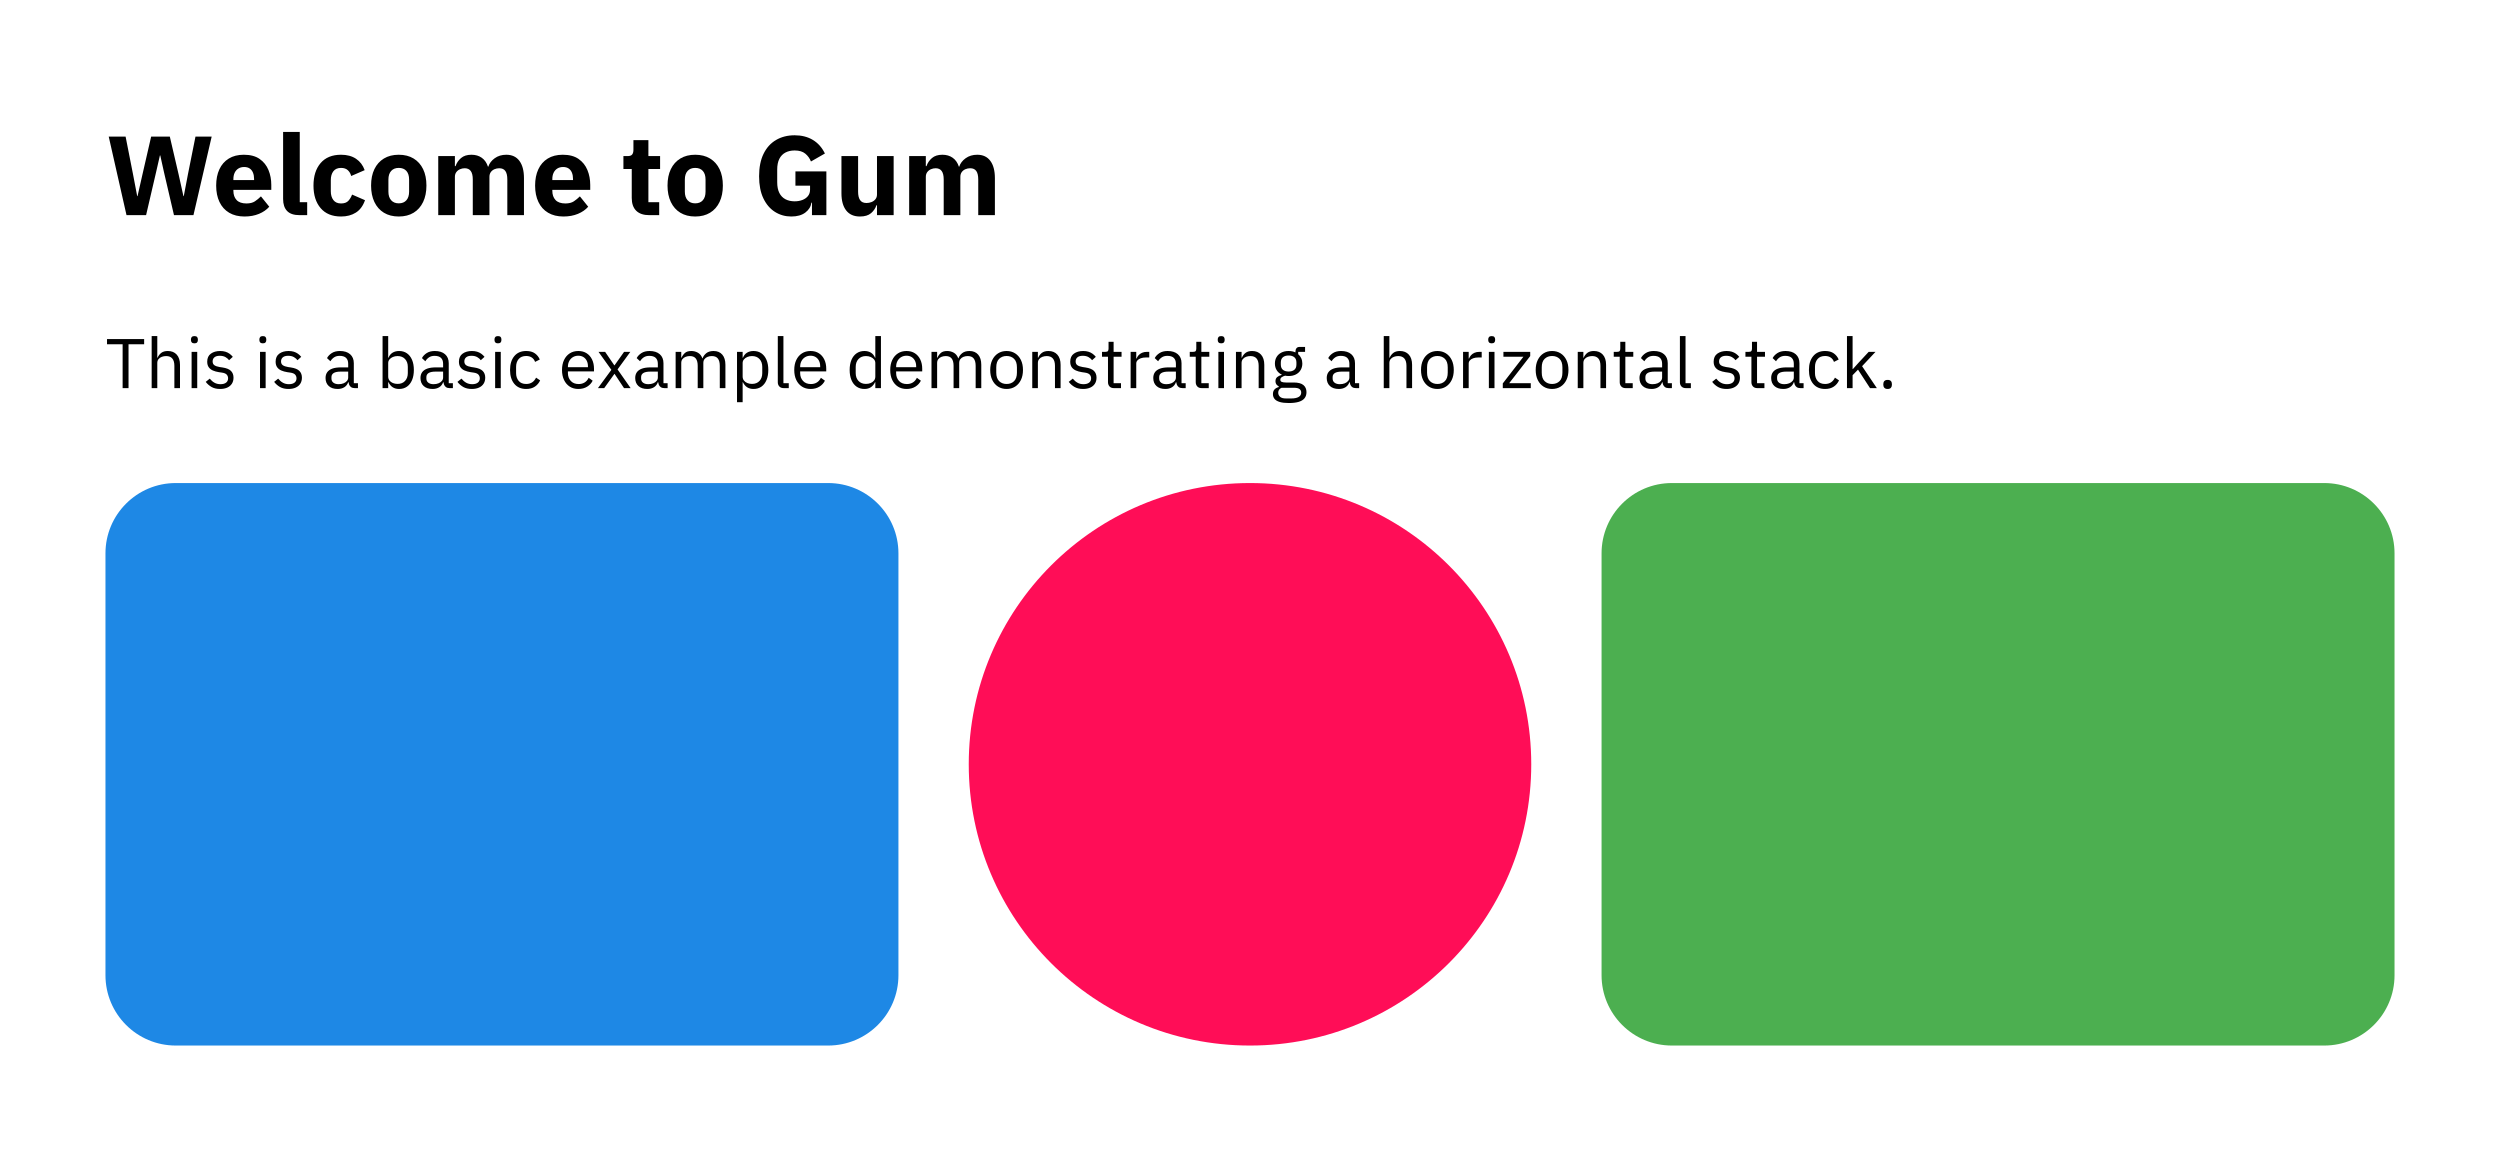
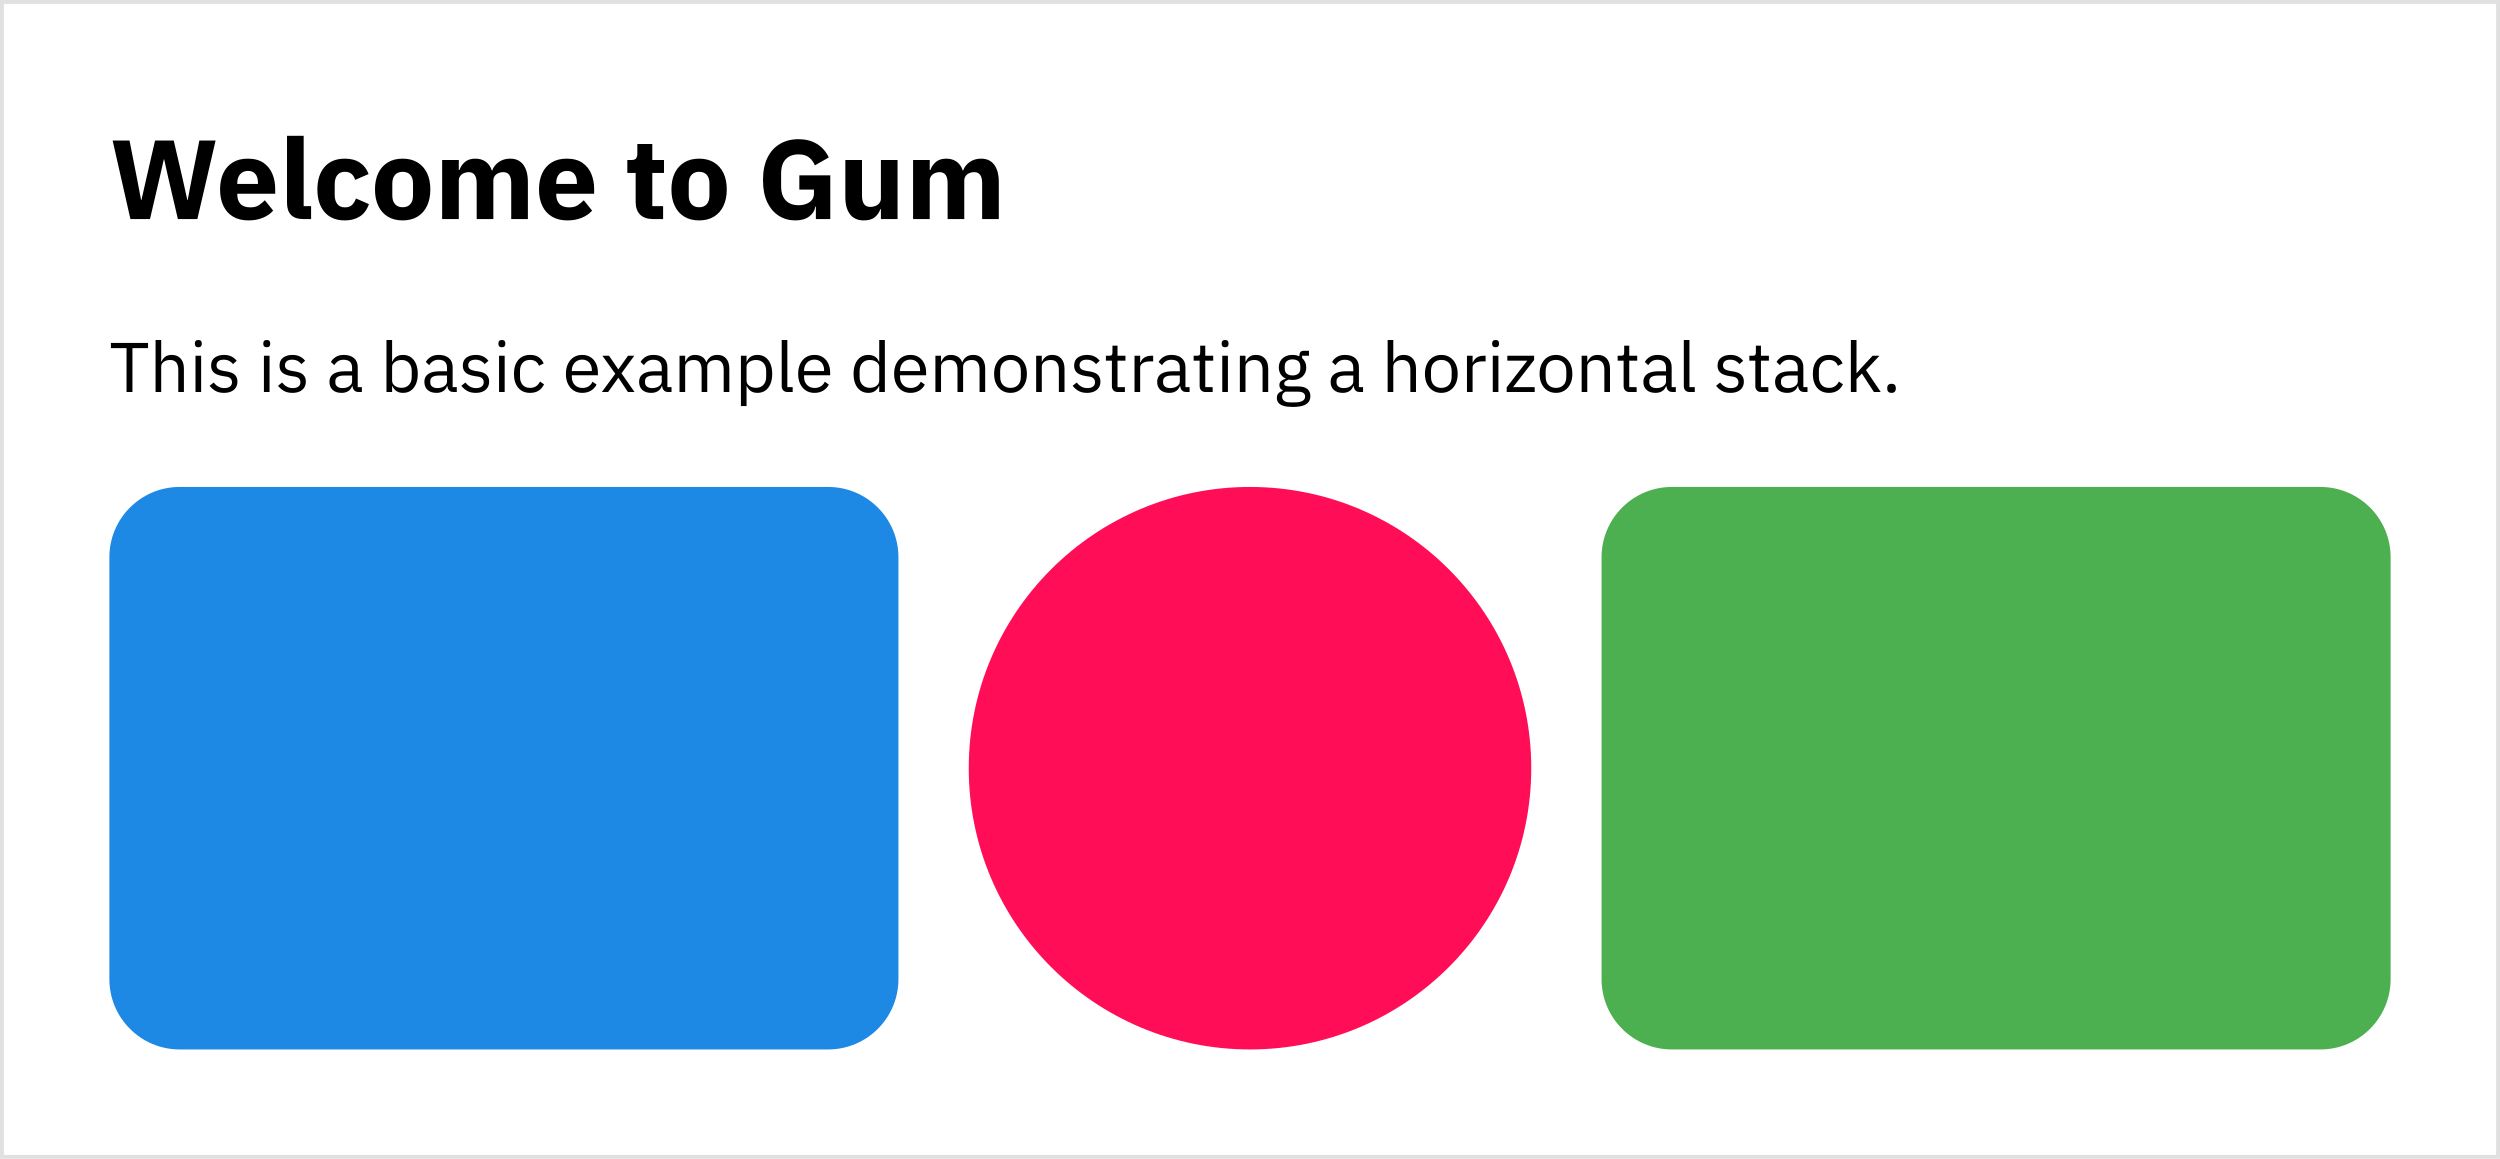
- <svg xmlns="http://www.w3.org/2000/svg" width="640" height="294.66" viewBox="0 0 640 294.66" overflow="hidden">
+ <svg xmlns="http://www.w3.org/2000/svg" width="640" height="296.66" viewBox="0 0 640 296.66" overflow="hidden">
  <defs>
    <clipPath id="gum-clip-0" clipPathUnits="userSpaceOnUse">
-       <rect x="0" y="0" width="640" height="294.66" />
+       <rect x="0" y="0" width="640" height="296.66" />
+     </clipPath>
+     <clipPath id="gum-clip-1" clipPathUnits="userSpaceOnUse">
+       <rect x="0" y="0" width="640" height="296.66" rx="0" ry="0" />
    </clipPath>
  </defs>
  <g clip-path="url(#gum-clip-0)">
-     <g transform="translate(27 27)">
+     <g transform="translate(28 28)">
      <path d="M10.397 28.08L5.386 28.08L0.835 7.978L5.155 7.978L7.056 17.626L8.122 23.213L8.208 23.213L9.475 17.626L11.693 7.978L16.474 7.978L18.72 17.626L19.958 23.213L20.045 23.213L21.11 17.626L23.04 7.978L27.187 7.978L22.522 28.08L17.539 28.08L15.005 17.194L14.026 12.787L13.939 12.787L12.931 17.194ZM35.597 28.426Q33.293 28.426 31.666 27.461Q30.038 26.496 29.189 24.71Q28.339 22.925 28.339 20.506Q28.339 18.115 29.16 16.344Q29.981 14.573 31.565 13.594Q33.149 12.614 35.424 12.614Q37.93 12.614 39.47 13.694Q41.011 14.774 41.731 16.531Q42.451 18.288 42.451 20.333L42.451 21.6L32.746 21.6L32.746 21.83Q32.746 23.328 33.566 24.206Q34.387 25.085 36.086 25.085Q37.44 25.085 38.261 24.538Q39.082 23.99 39.802 23.27L41.933 25.92Q40.925 27.072 39.298 27.749Q37.67 28.426 35.597 28.426ZM35.51 15.754Q34.646 15.754 34.027 16.142Q33.408 16.531 33.077 17.222Q32.746 17.914 32.746 18.864L32.746 19.094L38.045 19.094L38.045 18.835Q38.045 17.914 37.771 17.222Q37.498 16.531 36.936 16.142Q36.374 15.754 35.51 15.754ZM51.638 28.08L49.709 28.08Q47.52 28.08 46.498 27.014Q45.475 25.949 45.475 23.933L45.475 6.768L49.738 6.768L49.738 24.768L51.638 24.768ZM60.307 28.426Q56.909 28.426 55.08 26.28Q53.251 24.134 53.251 20.506Q53.251 16.877 55.08 14.746Q56.909 12.614 60.307 12.614Q62.611 12.614 64.152 13.651Q65.693 14.688 66.355 16.56L62.899 18.058Q62.698 17.194 62.064 16.589Q61.43 15.984 60.307 15.984Q59.011 15.984 58.349 16.834Q57.686 17.683 57.686 19.123L57.686 21.946Q57.686 23.357 58.349 24.221Q59.011 25.085 60.307 25.085Q61.574 25.085 62.194 24.394Q62.813 23.702 63.13 22.81L66.442 24.25Q65.693 26.41 64.109 27.418Q62.525 28.426 60.307 28.426ZM75.082 28.426Q72.864 28.426 71.28 27.461Q69.696 26.496 68.846 24.71Q67.997 22.925 67.997 20.506Q67.997 18.058 68.846 16.301Q69.696 14.544 71.28 13.579Q72.864 12.614 75.082 12.614Q77.299 12.614 78.883 13.579Q80.467 14.544 81.317 16.301Q82.166 18.058 82.166 20.506Q82.166 22.925 81.317 24.71Q80.467 26.496 78.883 27.461Q77.299 28.426 75.082 28.426ZM75.082 25.056Q76.349 25.056 77.04 24.264Q77.731 23.472 77.731 22.061L77.731 18.979Q77.731 17.539 77.04 16.762Q76.349 15.984 75.082 15.984Q73.843 15.984 73.138 16.762Q72.432 17.539 72.432 18.979L72.432 22.061Q72.432 23.472 73.138 24.264Q73.843 25.056 75.082 25.056ZM89.453 28.08L85.19 28.08L85.19 12.96L89.453 12.96L89.453 15.523L89.626 15.523Q90.029 14.314 91.022 13.464Q92.016 12.614 93.686 12.614Q95.242 12.614 96.336 13.392Q97.43 14.17 97.92 15.667L98.006 15.667Q98.41 14.4 99.648 13.507Q100.886 12.614 102.614 12.614Q104.803 12.614 105.97 14.184Q107.136 15.754 107.136 18.605L107.136 28.08L102.874 28.08L102.874 18.95Q102.874 17.482 102.37 16.776Q101.866 16.07 100.8 16.07Q100.166 16.07 99.59 16.315Q99.014 16.56 98.654 17.05Q98.294 17.539 98.294 18.288L98.294 28.08L94.032 28.08L94.032 18.95Q94.032 17.482 93.514 16.776Q92.995 16.07 91.958 16.07Q91.354 16.07 90.778 16.315Q90.202 16.56 89.827 17.05Q89.453 17.539 89.453 18.288ZM117.245 28.426Q114.941 28.426 113.314 27.461Q111.686 26.496 110.837 24.71Q109.987 22.925 109.987 20.506Q109.987 18.115 110.808 16.344Q111.629 14.573 113.213 13.594Q114.797 12.614 117.072 12.614Q119.578 12.614 121.118 13.694Q122.659 14.774 123.379 16.531Q124.099 18.288 124.099 20.333L124.099 21.6L114.394 21.6L114.394 21.83Q114.394 23.328 115.214 24.206Q116.035 25.085 117.734 25.085Q119.088 25.085 119.909 24.538Q120.73 23.99 121.45 23.27L123.581 25.92Q122.573 27.072 120.946 27.749Q119.318 28.426 117.245 28.426ZM117.158 15.754Q116.294 15.754 115.675 16.142Q115.056 16.531 114.725 17.222Q114.394 17.914 114.394 18.864L114.394 19.094L119.693 19.094L119.693 18.835Q119.693 17.914 119.419 17.222Q119.146 16.531 118.584 16.142Q118.022 15.754 117.158 15.754Z" fill="#000000" stroke="none" stroke-width="0" stroke-linecap="butt" stroke-linejoin="miter" stroke-miterlimit="4" />
      <path d="M141.754 28.08L139.219 28.08Q137.03 28.08 135.878 26.957Q134.726 25.834 134.726 23.674L134.726 16.272L132.595 16.272L132.595 12.96L133.661 12.96Q134.525 12.96 134.842 12.542Q135.158 12.125 135.158 11.347L135.158 8.87L138.989 8.87L138.989 12.96L141.984 12.96L141.984 16.272L138.989 16.272L138.989 24.768L141.754 24.768ZM150.97 28.426Q148.752 28.426 147.168 27.461Q145.584 26.496 144.734 24.71Q143.885 22.925 143.885 20.506Q143.885 18.058 144.734 16.301Q145.584 14.544 147.168 13.579Q148.752 12.614 150.97 12.614Q153.187 12.614 154.771 13.579Q156.355 14.544 157.205 16.301Q158.054 18.058 158.054 20.506Q158.054 22.925 157.205 24.71Q156.355 26.496 154.771 27.461Q153.187 28.426 150.97 28.426ZM150.97 25.056Q152.237 25.056 152.928 24.264Q153.619 23.472 153.619 22.061L153.619 18.979Q153.619 17.539 152.928 16.762Q152.237 15.984 150.97 15.984Q149.731 15.984 149.026 16.762Q148.32 17.539 148.32 18.979L148.32 22.061Q148.32 23.472 149.026 24.264Q149.731 25.056 150.97 25.056Z" fill="#000000" stroke="none" stroke-width="0" stroke-linecap="butt" stroke-linejoin="miter" stroke-miterlimit="4" />
      <path d="M180.864 28.08L180.864 24.883L180.72 24.883Q180.518 26.381 179.179 27.403Q177.84 28.426 175.565 28.426Q173.261 28.426 171.389 27.245Q169.517 26.064 168.422 23.774Q167.328 21.485 167.328 18.115Q167.328 14.717 168.466 12.384Q169.603 10.051 171.662 8.842Q173.722 7.632 176.429 7.632Q179.107 7.632 181.08 8.813Q183.053 9.994 184.176 12.298L180.605 14.342Q180.144 13.162 179.165 12.341Q178.186 11.52 176.429 11.52Q175.075 11.52 174.067 12.053Q173.059 12.586 172.512 13.666Q171.965 14.746 171.965 16.416L171.965 19.642Q171.965 21.312 172.512 22.392Q173.059 23.472 174.067 24.005Q175.075 24.538 176.429 24.538Q177.523 24.538 178.416 24.192Q179.309 23.846 179.842 23.184Q180.374 22.522 180.374 21.542L180.374 20.534L176.63 20.534L176.63 16.877L184.55 16.877L184.55 28.08ZM197.51 28.08L197.51 25.546L197.366 25.546Q196.992 26.698 195.998 27.562Q195.005 28.426 193.133 28.426Q190.829 28.426 189.619 26.87Q188.41 25.315 188.41 22.464L188.41 12.96L192.672 12.96L192.672 22.09Q192.672 23.472 193.176 24.221Q193.68 24.97 194.832 24.97Q195.494 24.97 196.114 24.725Q196.733 24.48 197.122 23.99Q197.51 23.501 197.51 22.781L197.51 12.96L201.773 12.96L201.773 28.08ZM210.01 28.08L205.747 28.08L205.747 12.96L210.01 12.96L210.01 15.523L210.182 15.523Q210.586 14.314 211.579 13.464Q212.573 12.614 214.243 12.614Q215.798 12.614 216.893 13.392Q217.987 14.17 218.477 15.667L218.563 15.667Q218.966 14.4 220.205 13.507Q221.443 12.614 223.171 12.614Q225.36 12.614 226.526 14.184Q227.693 15.754 227.693 18.605L227.693 28.08L223.43 28.08L223.43 18.95Q223.43 17.482 222.926 16.776Q222.422 16.07 221.357 16.07Q220.723 16.07 220.147 16.315Q219.571 16.56 219.211 17.05Q218.851 17.539 218.851 18.288L218.851 28.08L214.589 28.08L214.589 18.95Q214.589 17.482 214.07 16.776Q213.552 16.07 212.515 16.07Q211.91 16.07 211.334 16.315Q210.758 16.56 210.384 17.05Q210.01 17.539 210.01 18.288Z" fill="#000000" stroke="none" stroke-width="0" stroke-linecap="butt" stroke-linejoin="miter" stroke-miterlimit="4" />
      <g transform="translate(0 52.56)">
        <path d="M9.9 8.568L5.904 8.568L5.904 19.8L4.392 19.8L4.392 8.568L0.396 8.568L0.396 7.236L9.9 7.236ZM11.826 19.8L11.826 6.48L13.266 6.48L13.266 12.024L13.338 12.024Q13.68 11.232 14.301 10.764Q14.922 10.296 15.966 10.296Q17.406 10.296 18.243 11.223Q19.08 12.15 19.08 13.842L19.08 19.8L17.64 19.8L17.64 14.094Q17.64 12.852 17.109 12.222Q16.578 11.592 15.534 11.592Q14.958 11.592 14.436 11.781Q13.914 11.97 13.59 12.366Q13.266 12.762 13.266 13.356L13.266 19.8ZM22.77 8.334Q22.32 8.334 22.104 8.109Q21.888 7.884 21.888 7.524L21.888 7.29Q21.888 6.93 22.104 6.705Q22.32 6.48 22.77 6.48Q23.238 6.48 23.445 6.705Q23.652 6.93 23.652 7.29L23.652 7.524Q23.652 7.884 23.445 8.109Q23.238 8.334 22.77 8.334ZM22.05 19.8L22.05 10.512L23.49 10.512L23.49 19.8ZM29.34 20.016Q28.062 20.016 27.18 19.521Q26.298 19.026 25.668 18.198L26.694 17.37Q27.234 18.036 27.9 18.414Q28.566 18.792 29.448 18.792Q30.366 18.792 30.879 18.396Q31.392 18 31.392 17.28Q31.392 16.74 31.041 16.344Q30.69 15.948 29.772 15.822L29.034 15.714Q28.188 15.588 27.504 15.291Q26.82 14.994 26.433 14.445Q26.046 13.896 26.046 13.032Q26.046 11.646 26.991 10.971Q27.936 10.296 29.358 10.296Q30.114 10.296 30.699 10.476Q31.284 10.656 31.752 10.989Q32.22 11.322 32.598 11.79L31.644 12.654Q31.338 12.222 30.744 11.871Q30.15 11.52 29.25 11.52Q28.368 11.52 27.9 11.907Q27.432 12.294 27.432 12.96Q27.432 13.626 27.891 13.941Q28.35 14.256 29.214 14.4L29.934 14.508Q31.482 14.742 32.13 15.399Q32.778 16.056 32.778 17.118Q32.778 18.018 32.364 18.666Q31.95 19.314 31.176 19.665Q30.402 20.016 29.34 20.016Z" fill="#000000" stroke="none" stroke-width="0" stroke-linecap="butt" stroke-linejoin="miter" stroke-miterlimit="4" />
        <path d="M40.284 8.334Q39.834 8.334 39.618 8.109Q39.402 7.884 39.402 7.524L39.402 7.29Q39.402 6.93 39.618 6.705Q39.834 6.48 40.284 6.48Q40.752 6.48 40.959 6.705Q41.166 6.93 41.166 7.29L41.166 7.524Q41.166 7.884 40.959 8.109Q40.752 8.334 40.284 8.334ZM39.564 19.8L39.564 10.512L41.004 10.512L41.004 19.8ZM46.854 20.016Q45.576 20.016 44.694 19.521Q43.812 19.026 43.182 18.198L44.208 17.37Q44.748 18.036 45.414 18.414Q46.08 18.792 46.962 18.792Q47.88 18.792 48.393 18.396Q48.906 18 48.906 17.28Q48.906 16.74 48.555 16.344Q48.204 15.948 47.286 15.822L46.548 15.714Q45.702 15.588 45.018 15.291Q44.334 14.994 43.947 14.445Q43.56 13.896 43.56 13.032Q43.56 11.646 44.505 10.971Q45.45 10.296 46.872 10.296Q47.628 10.296 48.213 10.476Q48.798 10.656 49.266 10.989Q49.734 11.322 50.112 11.79L49.158 12.654Q48.852 12.222 48.258 11.871Q47.664 11.52 46.764 11.52Q45.882 11.52 45.414 11.907Q44.946 12.294 44.946 12.96Q44.946 13.626 45.405 13.941Q45.864 14.256 46.728 14.4L47.448 14.508Q48.996 14.742 49.644 15.399Q50.292 16.056 50.292 17.118Q50.292 18.018 49.878 18.666Q49.464 19.314 48.69 19.665Q47.916 20.016 46.854 20.016Z" fill="#000000" stroke="none" stroke-width="0" stroke-linecap="butt" stroke-linejoin="miter" stroke-miterlimit="4" />
        <path d="M64.638 19.8L63.828 19.8Q63.252 19.8 62.892 19.557Q62.532 19.314 62.37 18.882Q62.208 18.45 62.208 17.892L62.208 17.766L62.766 18.288L62.136 18.288Q61.848 19.134 61.137 19.575Q60.426 20.016 59.454 20.016Q57.978 20.016 57.159 19.26Q56.34 18.504 56.34 17.208Q56.34 16.326 56.772 15.723Q57.204 15.12 58.077 14.805Q58.95 14.49 60.3 14.49L62.136 14.49L62.136 13.572Q62.136 12.582 61.596 12.06Q61.056 11.538 59.94 11.538Q59.112 11.538 58.536 11.916Q57.96 12.294 57.582 12.924L56.718 12.114Q57.096 11.376 57.924 10.836Q58.752 10.296 60.012 10.296Q61.686 10.296 62.631 11.124Q63.576 11.952 63.576 13.428L63.576 18.54L64.638 18.54ZM62.136 15.57L60.228 15.57Q59.004 15.57 58.428 15.93Q57.852 16.29 57.852 16.974L57.852 17.352Q57.852 18.036 58.356 18.414Q58.86 18.792 59.688 18.792Q60.408 18.792 60.957 18.567Q61.506 18.342 61.821 17.955Q62.136 17.568 62.136 17.1Z" fill="#000000" stroke="none" stroke-width="0" stroke-linecap="butt" stroke-linejoin="miter" stroke-miterlimit="4" />
        <path d="M70.938 19.8L70.938 6.48L72.378 6.48L72.378 12.024L72.45 12.024Q72.81 11.142 73.512 10.719Q74.214 10.296 75.168 10.296Q76.338 10.296 77.184 10.89Q78.03 11.484 78.489 12.573Q78.948 13.662 78.948 15.156Q78.948 16.632 78.489 17.73Q78.03 18.828 77.184 19.422Q76.338 20.016 75.168 20.016Q74.214 20.016 73.539 19.584Q72.864 19.152 72.45 18.288L72.378 18.288L72.378 19.8ZM74.772 18.72Q75.996 18.72 76.698 17.955Q77.4 17.19 77.4 15.948L77.4 14.364Q77.4 13.122 76.698 12.357Q75.996 11.592 74.772 11.592Q74.124 11.592 73.575 11.826Q73.026 12.06 72.702 12.456Q72.378 12.852 72.378 13.374L72.378 16.83Q72.378 17.424 72.702 17.847Q73.026 18.27 73.575 18.495Q74.124 18.72 74.772 18.72ZM88.938 19.8L88.128 19.8Q87.552 19.8 87.192 19.557Q86.832 19.314 86.67 18.882Q86.508 18.45 86.508 17.892L86.508 17.766L87.066 18.288L86.436 18.288Q86.148 19.134 85.437 19.575Q84.726 20.016 83.754 20.016Q82.278 20.016 81.459 19.26Q80.64 18.504 80.64 17.208Q80.64 16.326 81.072 15.723Q81.504 15.12 82.377 14.805Q83.25 14.49 84.6 14.49L86.436 14.49L86.436 13.572Q86.436 12.582 85.896 12.06Q85.356 11.538 84.24 11.538Q83.412 11.538 82.836 11.916Q82.26 12.294 81.882 12.924L81.018 12.114Q81.396 11.376 82.224 10.836Q83.052 10.296 84.312 10.296Q85.986 10.296 86.931 11.124Q87.876 11.952 87.876 13.428L87.876 18.54L88.938 18.54ZM86.436 15.57L84.528 15.57Q83.304 15.57 82.728 15.93Q82.152 16.29 82.152 16.974L82.152 17.352Q82.152 18.036 82.656 18.414Q83.16 18.792 83.988 18.792Q84.708 18.792 85.257 18.567Q85.806 18.342 86.121 17.955Q86.436 17.568 86.436 17.1ZM93.78 20.016Q92.502 20.016 91.62 19.521Q90.738 19.026 90.108 18.198L91.134 17.37Q91.674 18.036 92.34 18.414Q93.006 18.792 93.888 18.792Q94.806 18.792 95.319 18.396Q95.832 18 95.832 17.28Q95.832 16.74 95.481 16.344Q95.13 15.948 94.212 15.822L93.474 15.714Q92.628 15.588 91.944 15.291Q91.26 14.994 90.873 14.445Q90.486 13.896 90.486 13.032Q90.486 11.646 91.431 10.971Q92.376 10.296 93.798 10.296Q94.554 10.296 95.139 10.476Q95.724 10.656 96.192 10.989Q96.66 11.322 97.038 11.79L96.084 12.654Q95.778 12.222 95.184 11.871Q94.59 11.52 93.69 11.52Q92.808 11.52 92.34 11.907Q91.872 12.294 91.872 12.96Q91.872 13.626 92.331 13.941Q92.79 14.256 93.654 14.4L94.374 14.508Q95.922 14.742 96.57 15.399Q97.218 16.056 97.218 17.118Q97.218 18.018 96.804 18.666Q96.39 19.314 95.616 19.665Q94.842 20.016 93.78 20.016ZM100.476 8.334Q100.026 8.334 99.81 8.109Q99.594 7.884 99.594 7.524L99.594 7.29Q99.594 6.93 99.81 6.705Q100.026 6.48 100.476 6.48Q100.944 6.48 101.151 6.705Q101.358 6.93 101.358 7.29L101.358 7.524Q101.358 7.884 101.151 8.109Q100.944 8.334 100.476 8.334ZM99.756 19.8L99.756 10.512L101.196 10.512L101.196 19.8ZM107.712 20.016Q105.75 20.016 104.661 18.702Q103.572 17.388 103.572 15.156Q103.572 12.924 104.661 11.61Q105.75 10.296 107.712 10.296Q109.098 10.296 109.944 10.908Q110.79 11.52 111.186 12.474L109.98 13.086Q109.728 12.366 109.143 11.97Q108.558 11.574 107.712 11.574Q106.434 11.574 105.777 12.357Q105.12 13.14 105.12 14.364L105.12 15.948Q105.12 17.154 105.777 17.946Q106.434 18.738 107.712 18.738Q108.594 18.738 109.224 18.324Q109.854 17.91 110.232 17.118L111.276 17.82Q110.826 18.81 109.935 19.413Q109.044 20.016 107.712 20.016Z" fill="#000000" stroke="none" stroke-width="0" stroke-linecap="butt" stroke-linejoin="miter" stroke-miterlimit="4" />
        <path d="M121.05 20.016Q119.79 20.016 118.854 19.413Q117.918 18.81 117.396 17.721Q116.874 16.632 116.874 15.156Q116.874 13.68 117.396 12.591Q117.918 11.502 118.854 10.899Q119.79 10.296 121.05 10.296Q122.292 10.296 123.192 10.881Q124.092 11.466 124.578 12.492Q125.064 13.518 125.064 14.832L125.064 15.516L118.386 15.516L118.386 15.948Q118.386 17.154 119.115 17.955Q119.844 18.756 121.14 18.756Q122.022 18.756 122.679 18.342Q123.336 17.928 123.696 17.154L124.722 17.892Q124.272 18.828 123.318 19.422Q122.364 20.016 121.05 20.016ZM121.05 11.502Q120.276 11.502 119.673 11.862Q119.07 12.222 118.728 12.861Q118.386 13.5 118.386 14.31L118.386 14.436L123.516 14.436L123.516 14.238Q123.516 13.41 123.21 12.798Q122.904 12.186 122.346 11.844Q121.788 11.502 121.05 11.502ZM126.072 19.8L129.51 15.12L126.216 10.512L127.908 10.512L130.266 13.968L130.32 13.968L132.768 10.512L134.37 10.512L131.094 15.012L134.442 19.8L132.75 19.8L130.338 16.164L130.284 16.164L127.674 19.8ZM143.91 19.8L143.1 19.8Q142.524 19.8 142.164 19.557Q141.804 19.314 141.642 18.882Q141.48 18.45 141.48 17.892L141.48 17.766L142.038 18.288L141.408 18.288Q141.12 19.134 140.409 19.575Q139.698 20.016 138.726 20.016Q137.25 20.016 136.431 19.26Q135.612 18.504 135.612 17.208Q135.612 16.326 136.044 15.723Q136.476 15.12 137.349 14.805Q138.222 14.49 139.572 14.49L141.408 14.49L141.408 13.572Q141.408 12.582 140.868 12.06Q140.328 11.538 139.212 11.538Q138.384 11.538 137.808 11.916Q137.232 12.294 136.854 12.924L135.99 12.114Q136.368 11.376 137.196 10.836Q138.024 10.296 139.284 10.296Q140.958 10.296 141.903 11.124Q142.848 11.952 142.848 13.428L142.848 18.54L143.91 18.54ZM141.408 15.57L139.5 15.57Q138.276 15.57 137.7 15.93Q137.124 16.29 137.124 16.974L137.124 17.352Q137.124 18.036 137.628 18.414Q138.132 18.792 138.96 18.792Q139.68 18.792 140.229 18.567Q140.778 18.342 141.093 17.955Q141.408 17.568 141.408 17.1ZM147.402 19.8L145.962 19.8L145.962 10.512L147.402 10.512L147.402 12.024L147.474 12.024Q147.78 11.304 148.338 10.8Q148.896 10.296 149.976 10.296Q150.894 10.296 151.668 10.737Q152.442 11.178 152.82 12.186L152.856 12.186Q153.108 11.43 153.801 10.863Q154.494 10.296 155.682 10.296Q157.104 10.296 157.905 11.223Q158.706 12.15 158.706 13.842L158.706 19.8L157.266 19.8L157.266 14.094Q157.266 12.87 156.78 12.231Q156.294 11.592 155.232 11.592Q154.674 11.592 154.17 11.781Q153.666 11.97 153.36 12.366Q153.054 12.762 153.054 13.356L153.054 19.8L151.614 19.8L151.614 14.094Q151.614 12.852 151.128 12.222Q150.642 11.592 149.616 11.592Q149.058 11.592 148.545 11.781Q148.032 11.97 147.717 12.366Q147.402 12.762 147.402 13.356ZM161.676 23.4L161.676 10.512L163.116 10.512L163.116 12.024L163.188 12.024Q163.548 11.142 164.25 10.719Q164.952 10.296 165.906 10.296Q167.076 10.296 167.922 10.89Q168.768 11.484 169.227 12.573Q169.686 13.662 169.686 15.156Q169.686 16.632 169.227 17.73Q168.768 18.828 167.922 19.422Q167.076 20.016 165.906 20.016Q164.952 20.016 164.277 19.584Q163.602 19.152 163.188 18.288L163.116 18.288L163.116 23.4ZM165.51 18.72Q166.734 18.72 167.436 17.955Q168.138 17.19 168.138 15.948L168.138 14.364Q168.138 13.122 167.436 12.357Q166.734 11.592 165.51 11.592Q164.862 11.592 164.313 11.826Q163.764 12.06 163.44 12.456Q163.116 12.852 163.116 13.374L163.116 16.83Q163.116 17.424 163.44 17.847Q163.764 18.27 164.313 18.495Q164.862 18.72 165.51 18.72ZM174.924 19.8L173.646 19.8Q172.908 19.8 172.512 19.377Q172.116 18.954 172.116 18.306L172.116 6.48L173.556 6.48L173.556 18.54L174.924 18.54ZM180.504 20.016Q179.244 20.016 178.308 19.413Q177.372 18.81 176.85 17.721Q176.328 16.632 176.328 15.156Q176.328 13.68 176.85 12.591Q177.372 11.502 178.308 10.899Q179.244 10.296 180.504 10.296Q181.746 10.296 182.646 10.881Q183.546 11.466 184.032 12.492Q184.518 13.518 184.518 14.832L184.518 15.516L177.84 15.516L177.84 15.948Q177.84 17.154 178.569 17.955Q179.298 18.756 180.594 18.756Q181.476 18.756 182.133 18.342Q182.79 17.928 183.15 17.154L184.176 17.892Q183.726 18.828 182.772 19.422Q181.818 20.016 180.504 20.016ZM180.504 11.502Q179.73 11.502 179.127 11.862Q178.524 12.222 178.182 12.861Q177.84 13.5 177.84 14.31L177.84 14.436L182.97 14.436L182.97 14.238Q182.97 13.41 182.664 12.798Q182.358 12.186 181.8 11.844Q181.242 11.502 180.504 11.502Z" fill="#000000" stroke="none" stroke-width="0" stroke-linecap="butt" stroke-linejoin="miter" stroke-miterlimit="4" />
        <path d="M197.082 19.8L197.082 18.288L197.01 18.288Q196.596 19.152 195.921 19.584Q195.246 20.016 194.292 20.016Q193.14 20.016 192.285 19.422Q191.43 18.828 190.971 17.73Q190.512 16.632 190.512 15.156Q190.512 13.662 190.971 12.573Q191.43 11.484 192.285 10.89Q193.14 10.296 194.292 10.296Q195.246 10.296 195.948 10.719Q196.65 11.142 197.01 12.024L197.082 12.024L197.082 6.48L198.522 6.48L198.522 19.8ZM194.688 18.72Q195.354 18.72 195.894 18.495Q196.434 18.27 196.758 17.847Q197.082 17.424 197.082 16.83L197.082 13.374Q197.082 12.852 196.758 12.456Q196.434 12.06 195.894 11.826Q195.354 11.592 194.688 11.592Q193.482 11.592 192.771 12.357Q192.06 13.122 192.06 14.364L192.06 15.948Q192.06 17.19 192.771 17.955Q193.482 18.72 194.688 18.72ZM205.074 20.016Q203.814 20.016 202.878 19.413Q201.942 18.81 201.42 17.721Q200.898 16.632 200.898 15.156Q200.898 13.68 201.42 12.591Q201.942 11.502 202.878 10.899Q203.814 10.296 205.074 10.296Q206.316 10.296 207.216 10.881Q208.116 11.466 208.602 12.492Q209.088 13.518 209.088 14.832L209.088 15.516L202.41 15.516L202.41 15.948Q202.41 17.154 203.139 17.955Q203.868 18.756 205.164 18.756Q206.046 18.756 206.703 18.342Q207.36 17.928 207.72 17.154L208.746 17.892Q208.296 18.828 207.342 19.422Q206.388 20.016 205.074 20.016ZM205.074 11.502Q204.3 11.502 203.697 11.862Q203.094 12.222 202.752 12.861Q202.41 13.5 202.41 14.31L202.41 14.436L207.54 14.436L207.54 14.238Q207.54 13.41 207.234 12.798Q206.928 12.186 206.37 11.844Q205.812 11.502 205.074 11.502ZM212.904 19.8L211.464 19.8L211.464 10.512L212.904 10.512L212.904 12.024L212.976 12.024Q213.282 11.304 213.84 10.8Q214.398 10.296 215.478 10.296Q216.396 10.296 217.17 10.737Q217.944 11.178 218.322 12.186L218.358 12.186Q218.61 11.43 219.303 10.863Q219.996 10.296 221.184 10.296Q222.606 10.296 223.407 11.223Q224.208 12.15 224.208 13.842L224.208 19.8L222.768 19.8L222.768 14.094Q222.768 12.87 222.282 12.231Q221.796 11.592 220.734 11.592Q220.176 11.592 219.672 11.781Q219.168 11.97 218.862 12.366Q218.556 12.762 218.556 13.356L218.556 19.8L217.116 19.8L217.116 14.094Q217.116 12.852 216.63 12.222Q216.144 11.592 215.118 11.592Q214.56 11.592 214.047 11.781Q213.534 11.97 213.219 12.366Q212.904 12.762 212.904 13.356ZM230.688 20.016Q229.446 20.016 228.501 19.413Q227.556 18.81 227.025 17.721Q226.494 16.632 226.494 15.156Q226.494 13.68 227.025 12.591Q227.556 11.502 228.501 10.899Q229.446 10.296 230.688 10.296Q231.93 10.296 232.875 10.899Q233.82 11.502 234.351 12.591Q234.882 13.68 234.882 15.156Q234.882 16.632 234.351 17.721Q233.82 18.81 232.875 19.413Q231.93 20.016 230.688 20.016ZM230.688 18.738Q231.858 18.738 232.596 18.018Q233.334 17.298 233.334 15.822L233.334 14.49Q233.334 13.014 232.596 12.294Q231.858 11.574 230.688 11.574Q229.536 11.574 228.789 12.294Q228.042 13.014 228.042 14.49L228.042 15.822Q228.042 17.298 228.789 18.018Q229.536 18.738 230.688 18.738ZM238.698 19.8L237.258 19.8L237.258 10.512L238.698 10.512L238.698 12.024L238.77 12.024Q239.112 11.232 239.733 10.764Q240.354 10.296 241.398 10.296Q242.838 10.296 243.675 11.223Q244.512 12.15 244.512 13.842L244.512 19.8L243.072 19.8L243.072 14.094Q243.072 12.852 242.541 12.222Q242.01 11.592 240.966 11.592Q240.39 11.592 239.868 11.781Q239.346 11.97 239.022 12.366Q238.698 12.762 238.698 13.356ZM250.272 20.016Q248.994 20.016 248.112 19.521Q247.23 19.026 246.6 18.198L247.626 17.37Q248.166 18.036 248.832 18.414Q249.498 18.792 250.38 18.792Q251.298 18.792 251.811 18.396Q252.324 18 252.324 17.28Q252.324 16.74 251.973 16.344Q251.622 15.948 250.704 15.822L249.966 15.714Q249.12 15.588 248.436 15.291Q247.752 14.994 247.365 14.445Q246.978 13.896 246.978 13.032Q246.978 11.646 247.923 10.971Q248.868 10.296 250.29 10.296Q251.046 10.296 251.631 10.476Q252.216 10.656 252.684 10.989Q253.152 11.322 253.53 11.79L252.576 12.654Q252.27 12.222 251.676 11.871Q251.082 11.52 250.182 11.52Q249.3 11.52 248.832 11.907Q248.364 12.294 248.364 12.96Q248.364 13.626 248.823 13.941Q249.282 14.256 250.146 14.4L250.866 14.508Q252.414 14.742 253.062 15.399Q253.71 16.056 253.71 17.118Q253.71 18.018 253.296 18.666Q252.882 19.314 252.108 19.665Q251.334 20.016 250.272 20.016ZM259.974 19.8L258.174 19.8Q257.436 19.8 257.04 19.368Q256.644 18.936 256.644 18.27L256.644 11.772L255.114 11.772L255.114 10.512L255.978 10.512Q256.446 10.512 256.617 10.323Q256.788 10.134 256.788 9.666L256.788 7.938L258.084 7.938L258.084 10.512L260.118 10.512L260.118 11.772L258.084 11.772L258.084 18.54L259.974 18.54ZM263.88 19.8L262.44 19.8L262.44 10.512L263.88 10.512L263.88 12.222L263.97 12.222Q264.132 11.772 264.474 11.385Q264.816 10.998 265.356 10.755Q265.896 10.512 266.652 10.512L267.21 10.512L267.21 11.952L266.364 11.952Q265.59 11.952 265.032 12.159Q264.474 12.366 264.177 12.708Q263.88 13.05 263.88 13.5ZM276.534 19.8L275.724 19.8Q275.148 19.8 274.788 19.557Q274.428 19.314 274.266 18.882Q274.104 18.45 274.104 17.892L274.104 17.766L274.662 18.288L274.032 18.288Q273.744 19.134 273.033 19.575Q272.322 20.016 271.35 20.016Q269.874 20.016 269.055 19.26Q268.236 18.504 268.236 17.208Q268.236 16.326 268.668 15.723Q269.1 15.12 269.973 14.805Q270.846 14.49 272.196 14.49L274.032 14.49L274.032 13.572Q274.032 12.582 273.492 12.06Q272.952 11.538 271.836 11.538Q271.008 11.538 270.432 11.916Q269.856 12.294 269.478 12.924L268.614 12.114Q268.992 11.376 269.82 10.836Q270.648 10.296 271.908 10.296Q273.582 10.296 274.527 11.124Q275.472 11.952 275.472 13.428L275.472 18.54L276.534 18.54ZM274.032 15.57L272.124 15.57Q270.9 15.57 270.324 15.93Q269.748 16.29 269.748 16.974L269.748 17.352Q269.748 18.036 270.252 18.414Q270.756 18.792 271.584 18.792Q272.304 18.792 272.853 18.567Q273.402 18.342 273.717 17.955Q274.032 17.568 274.032 17.1ZM282.438 19.8L280.638 19.8Q279.9 19.8 279.504 19.368Q279.108 18.936 279.108 18.27L279.108 11.772L277.578 11.772L277.578 10.512L278.442 10.512Q278.91 10.512 279.081 10.323Q279.252 10.134 279.252 9.666L279.252 7.938L280.548 7.938L280.548 10.512L282.582 10.512L282.582 11.772L280.548 11.772L280.548 18.54L282.438 18.54ZM285.624 8.334Q285.174 8.334 284.958 8.109Q284.742 7.884 284.742 7.524L284.742 7.29Q284.742 6.93 284.958 6.705Q285.174 6.48 285.624 6.48Q286.092 6.48 286.299 6.705Q286.506 6.93 286.506 7.29L286.506 7.524Q286.506 7.884 286.299 8.109Q286.092 8.334 285.624 8.334ZM284.904 19.8L284.904 10.512L286.344 10.512L286.344 19.8ZM290.844 19.8L289.404 19.8L289.404 10.512L290.844 10.512L290.844 12.024L290.916 12.024Q291.258 11.232 291.879 10.764Q292.5 10.296 293.544 10.296Q294.984 10.296 295.821 11.223Q296.658 12.15 296.658 13.842L296.658 19.8L295.218 19.8L295.218 14.094Q295.218 12.852 294.687 12.222Q294.156 11.592 293.112 11.592Q292.536 11.592 292.014 11.781Q291.492 11.97 291.168 12.366Q290.844 12.762 290.844 13.356ZM307.458 20.826Q307.458 21.78 306.954 22.401Q306.45 23.022 305.451 23.319Q304.452 23.616 302.958 23.616Q301.518 23.616 300.609 23.346Q299.7 23.076 299.286 22.563Q298.872 22.05 298.872 21.33Q298.872 20.574 299.268 20.142Q299.664 19.71 300.348 19.53L300.348 19.332Q299.952 19.134 299.736 18.819Q299.52 18.504 299.52 18.036Q299.52 17.334 299.97 16.965Q300.42 16.596 301.122 16.416L301.122 16.344Q300.294 15.948 299.835 15.21Q299.376 14.472 299.376 13.5Q299.376 12.546 299.808 11.826Q300.24 11.106 301.032 10.701Q301.824 10.296 302.868 10.296Q303.372 10.296 303.813 10.386Q304.254 10.476 304.632 10.656L304.632 10.494Q304.632 9.954 304.884 9.603Q305.136 9.252 305.712 9.252L307.098 9.252L307.098 10.512L305.334 10.512L305.334 11.106Q305.838 11.538 306.117 12.15Q306.396 12.762 306.396 13.5Q306.396 14.436 305.964 15.165Q305.532 15.894 304.74 16.299Q303.948 16.704 302.886 16.704Q302.652 16.704 302.418 16.677Q302.184 16.65 301.986 16.614Q301.536 16.74 301.149 16.983Q300.762 17.226 300.762 17.658Q300.762 18.072 301.158 18.216Q301.554 18.36 302.184 18.36L304.164 18.36Q305.892 18.36 306.675 19.017Q307.458 19.674 307.458 20.826ZM306.108 20.934Q306.108 20.376 305.685 20.043Q305.262 19.71 304.182 19.71L301.086 19.71Q300.636 19.908 300.429 20.223Q300.222 20.538 300.222 20.97Q300.222 21.582 300.681 22.014Q301.14 22.446 302.238 22.446L303.57 22.446Q304.776 22.446 305.442 22.068Q306.108 21.69 306.108 20.934ZM302.886 15.552Q303.804 15.552 304.344 15.111Q304.884 14.67 304.884 13.752L304.884 13.248Q304.884 12.33 304.344 11.889Q303.804 11.448 302.886 11.448Q301.968 11.448 301.428 11.889Q300.888 12.33 300.888 13.248L300.888 13.752Q300.888 14.67 301.428 15.111Q301.968 15.552 302.886 15.552Z" fill="#000000" stroke="none" stroke-width="0" stroke-linecap="butt" stroke-linejoin="miter" stroke-miterlimit="4" />
        <path d="M320.94 19.8L320.13 19.8Q319.554 19.8 319.194 19.557Q318.834 19.314 318.672 18.882Q318.51 18.45 318.51 17.892L318.51 17.766L319.068 18.288L318.438 18.288Q318.15 19.134 317.439 19.575Q316.728 20.016 315.756 20.016Q314.28 20.016 313.461 19.26Q312.642 18.504 312.642 17.208Q312.642 16.326 313.074 15.723Q313.506 15.12 314.379 14.805Q315.252 14.49 316.602 14.49L318.438 14.49L318.438 13.572Q318.438 12.582 317.898 12.06Q317.358 11.538 316.242 11.538Q315.414 11.538 314.838 11.916Q314.262 12.294 313.884 12.924L313.02 12.114Q313.398 11.376 314.226 10.836Q315.054 10.296 316.314 10.296Q317.988 10.296 318.933 11.124Q319.878 11.952 319.878 13.428L319.878 18.54L320.94 18.54ZM318.438 15.57L316.53 15.57Q315.306 15.57 314.73 15.93Q314.154 16.29 314.154 16.974L314.154 17.352Q314.154 18.036 314.658 18.414Q315.162 18.792 315.99 18.792Q316.71 18.792 317.259 18.567Q317.808 18.342 318.123 17.955Q318.438 17.568 318.438 17.1Z" fill="#000000" stroke="none" stroke-width="0" stroke-linecap="butt" stroke-linejoin="miter" stroke-miterlimit="4" />
        <path d="M327.24 19.8L327.24 6.48L328.68 6.48L328.68 12.024L328.752 12.024Q329.094 11.232 329.715 10.764Q330.336 10.296 331.38 10.296Q332.82 10.296 333.657 11.223Q334.494 12.15 334.494 13.842L334.494 19.8L333.054 19.8L333.054 14.094Q333.054 12.852 332.523 12.222Q331.992 11.592 330.948 11.592Q330.372 11.592 329.85 11.781Q329.328 11.97 329.004 12.366Q328.68 12.762 328.68 13.356L328.68 19.8ZM340.974 20.016Q339.732 20.016 338.787 19.413Q337.842 18.81 337.311 17.721Q336.78 16.632 336.78 15.156Q336.78 13.68 337.311 12.591Q337.842 11.502 338.787 10.899Q339.732 10.296 340.974 10.296Q342.216 10.296 343.161 10.899Q344.106 11.502 344.637 12.591Q345.168 13.68 345.168 15.156Q345.168 16.632 344.637 17.721Q344.106 18.81 343.161 19.413Q342.216 20.016 340.974 20.016ZM340.974 18.738Q342.144 18.738 342.882 18.018Q343.62 17.298 343.62 15.822L343.62 14.49Q343.62 13.014 342.882 12.294Q342.144 11.574 340.974 11.574Q339.822 11.574 339.075 12.294Q338.328 13.014 338.328 14.49L338.328 15.822Q338.328 17.298 339.075 18.018Q339.822 18.738 340.974 18.738ZM348.984 19.8L347.544 19.8L347.544 10.512L348.984 10.512L348.984 12.222L349.074 12.222Q349.236 11.772 349.578 11.385Q349.92 10.998 350.46 10.755Q351 10.512 351.756 10.512L352.314 10.512L352.314 11.952L351.468 11.952Q350.694 11.952 350.136 12.159Q349.578 12.366 349.281 12.708Q348.984 13.05 348.984 13.5ZM354.87 8.334Q354.42 8.334 354.204 8.109Q353.988 7.884 353.988 7.524L353.988 7.29Q353.988 6.93 354.204 6.705Q354.42 6.48 354.87 6.48Q355.338 6.48 355.545 6.705Q355.752 6.93 355.752 7.29L355.752 7.524Q355.752 7.884 355.545 8.109Q355.338 8.334 354.87 8.334ZM354.15 19.8L354.15 10.512L355.59 10.512L355.59 19.8ZM364.878 19.8L357.714 19.8L357.714 18.594L362.988 11.772L357.876 11.772L357.876 10.512L364.734 10.512L364.734 11.592L359.352 18.54L364.878 18.54ZM370.332 20.016Q369.09 20.016 368.145 19.413Q367.2 18.81 366.669 17.721Q366.138 16.632 366.138 15.156Q366.138 13.68 366.669 12.591Q367.2 11.502 368.145 10.899Q369.09 10.296 370.332 10.296Q371.574 10.296 372.519 10.899Q373.464 11.502 373.995 12.591Q374.526 13.68 374.526 15.156Q374.526 16.632 373.995 17.721Q373.464 18.81 372.519 19.413Q371.574 20.016 370.332 20.016ZM370.332 18.738Q371.502 18.738 372.24 18.018Q372.978 17.298 372.978 15.822L372.978 14.49Q372.978 13.014 372.24 12.294Q371.502 11.574 370.332 11.574Q369.18 11.574 368.433 12.294Q367.686 13.014 367.686 14.49L367.686 15.822Q367.686 17.298 368.433 18.018Q369.18 18.738 370.332 18.738ZM378.342 19.8L376.902 19.8L376.902 10.512L378.342 10.512L378.342 12.024L378.414 12.024Q378.756 11.232 379.377 10.764Q379.998 10.296 381.042 10.296Q382.482 10.296 383.319 11.223Q384.156 12.15 384.156 13.842L384.156 19.8L382.716 19.8L382.716 14.094Q382.716 12.852 382.185 12.222Q381.654 11.592 380.61 11.592Q380.034 11.592 379.512 11.781Q378.99 11.97 378.666 12.366Q378.342 12.762 378.342 13.356ZM390.978 19.8L389.178 19.8Q388.44 19.8 388.044 19.368Q387.648 18.936 387.648 18.27L387.648 11.772L386.118 11.772L386.118 10.512L386.982 10.512Q387.45 10.512 387.621 10.323Q387.792 10.134 387.792 9.666L387.792 7.938L389.088 7.938L389.088 10.512L391.122 10.512L391.122 11.772L389.088 11.772L389.088 18.54L390.978 18.54ZM401.004 19.8L400.194 19.8Q399.618 19.8 399.258 19.557Q398.898 19.314 398.736 18.882Q398.574 18.45 398.574 17.892L398.574 17.766L399.132 18.288L398.502 18.288Q398.214 19.134 397.503 19.575Q396.792 20.016 395.82 20.016Q394.344 20.016 393.525 19.26Q392.706 18.504 392.706 17.208Q392.706 16.326 393.138 15.723Q393.57 15.12 394.443 14.805Q395.316 14.49 396.666 14.49L398.502 14.49L398.502 13.572Q398.502 12.582 397.962 12.06Q397.422 11.538 396.306 11.538Q395.478 11.538 394.902 11.916Q394.326 12.294 393.948 12.924L393.084 12.114Q393.462 11.376 394.29 10.836Q395.118 10.296 396.378 10.296Q398.052 10.296 398.997 11.124Q399.942 11.952 399.942 13.428L399.942 18.54L401.004 18.54ZM398.502 15.57L396.594 15.57Q395.37 15.57 394.794 15.93Q394.218 16.29 394.218 16.974L394.218 17.352Q394.218 18.036 394.722 18.414Q395.226 18.792 396.054 18.792Q396.774 18.792 397.323 18.567Q397.872 18.342 398.187 17.955Q398.502 17.568 398.502 17.1ZM405.864 19.8L404.586 19.8Q403.848 19.8 403.452 19.377Q403.056 18.954 403.056 18.306L403.056 6.48L404.496 6.48L404.496 18.54L405.864 18.54Z" fill="#000000" stroke="none" stroke-width="0" stroke-linecap="butt" stroke-linejoin="miter" stroke-miterlimit="4" />
        <path d="M414.99 20.016Q413.712 20.016 412.83 19.521Q411.948 19.026 411.318 18.198L412.344 17.37Q412.884 18.036 413.55 18.414Q414.216 18.792 415.098 18.792Q416.016 18.792 416.529 18.396Q417.042 18 417.042 17.28Q417.042 16.74 416.691 16.344Q416.34 15.948 415.422 15.822L414.684 15.714Q413.838 15.588 413.154 15.291Q412.47 14.994 412.083 14.445Q411.696 13.896 411.696 13.032Q411.696 11.646 412.641 10.971Q413.586 10.296 415.008 10.296Q415.764 10.296 416.349 10.476Q416.934 10.656 417.402 10.989Q417.87 11.322 418.248 11.79L417.294 12.654Q416.988 12.222 416.394 11.871Q415.8 11.52 414.9 11.52Q414.018 11.52 413.55 11.907Q413.082 12.294 413.082 12.96Q413.082 13.626 413.541 13.941Q414 14.256 414.864 14.4L415.584 14.508Q417.132 14.742 417.78 15.399Q418.428 16.056 418.428 17.118Q418.428 18.018 418.014 18.666Q417.6 19.314 416.826 19.665Q416.052 20.016 414.99 20.016ZM424.692 19.8L422.892 19.8Q422.154 19.8 421.758 19.368Q421.362 18.936 421.362 18.27L421.362 11.772L419.832 11.772L419.832 10.512L420.696 10.512Q421.164 10.512 421.335 10.323Q421.506 10.134 421.506 9.666L421.506 7.938L422.802 7.938L422.802 10.512L424.836 10.512L424.836 11.772L422.802 11.772L422.802 18.54L424.692 18.54ZM434.718 19.8L433.908 19.8Q433.332 19.8 432.972 19.557Q432.612 19.314 432.45 18.882Q432.288 18.45 432.288 17.892L432.288 17.766L432.846 18.288L432.216 18.288Q431.928 19.134 431.217 19.575Q430.506 20.016 429.534 20.016Q428.058 20.016 427.239 19.26Q426.42 18.504 426.42 17.208Q426.42 16.326 426.852 15.723Q427.284 15.12 428.157 14.805Q429.03 14.49 430.38 14.49L432.216 14.49L432.216 13.572Q432.216 12.582 431.676 12.06Q431.136 11.538 430.02 11.538Q429.192 11.538 428.616 11.916Q428.04 12.294 427.662 12.924L426.798 12.114Q427.176 11.376 428.004 10.836Q428.832 10.296 430.092 10.296Q431.766 10.296 432.711 11.124Q433.656 11.952 433.656 13.428L433.656 18.54L434.718 18.54ZM432.216 15.57L430.308 15.57Q429.084 15.57 428.508 15.93Q427.932 16.29 427.932 16.974L427.932 17.352Q427.932 18.036 428.436 18.414Q428.94 18.792 429.768 18.792Q430.488 18.792 431.037 18.567Q431.586 18.342 431.901 17.955Q432.216 17.568 432.216 17.1ZM440.226 20.016Q438.264 20.016 437.175 18.702Q436.086 17.388 436.086 15.156Q436.086 12.924 437.175 11.61Q438.264 10.296 440.226 10.296Q441.612 10.296 442.458 10.908Q443.304 11.52 443.7 12.474L442.494 13.086Q442.242 12.366 441.657 11.97Q441.072 11.574 440.226 11.574Q438.948 11.574 438.291 12.357Q437.634 13.14 437.634 14.364L437.634 15.948Q437.634 17.154 438.291 17.946Q438.948 18.738 440.226 18.738Q441.108 18.738 441.738 18.324Q442.368 17.91 442.746 17.118L443.79 17.82Q443.34 18.81 442.449 19.413Q441.558 20.016 440.226 20.016ZM445.824 19.8L445.824 6.48L447.264 6.48L447.264 13.266L447.264 14.922L447.336 14.922L448.758 13.338L451.386 10.512L453.132 10.512L449.694 14.184L453.474 19.8L451.728 19.8L448.65 15.066L447.264 16.488L447.264 19.8ZM456.228 20.016Q455.67 20.016 455.4 19.719Q455.13 19.422 455.13 18.972L455.13 18.738Q455.13 18.27 455.4 17.982Q455.67 17.694 456.228 17.694Q456.804 17.694 457.065 17.982Q457.326 18.27 457.326 18.738L457.326 18.972Q457.326 19.422 457.065 19.719Q456.804 20.016 456.228 20.016Z" fill="#000000" stroke="none" stroke-width="0" stroke-linecap="butt" stroke-linejoin="miter" stroke-miterlimit="4" />
      </g>
      <g transform="translate(0 96.66)">
-         <rect x="0" y="0" width="203" height="144" rx="18" ry="18" fill="#1e88e5" stroke="none" stroke-width="1" stroke-linecap="butt" stroke-linejoin="miter" stroke-miterlimit="4" />
-         <g transform="translate(221 0)">
+         <rect x="0" y="0" width="202" height="144" rx="18" ry="18" fill="#1e88e5" stroke="none" stroke-width="1" stroke-linecap="butt" stroke-linejoin="miter" stroke-miterlimit="4" />
+         <g transform="translate(220 0)">
          <ellipse cx="72" cy="72" rx="72" ry="72" fill="#ff0d57" stroke="none" stroke-width="1" stroke-linecap="butt" stroke-linejoin="miter" stroke-miterlimit="4" />
        </g>
-         <g transform="translate(383 0)">
-           <rect x="0" y="0" width="203" height="144" rx="18" ry="18" fill="#4caf50" stroke="none" stroke-width="1" stroke-linecap="butt" stroke-linejoin="miter" stroke-miterlimit="4" />
+         <g transform="translate(382 0)">
+           <rect x="0" y="0" width="202" height="144" rx="18" ry="18" fill="#4caf50" stroke="none" stroke-width="1" stroke-linecap="butt" stroke-linejoin="miter" stroke-miterlimit="4" />
        </g>
      </g>
    </g>
+     <g clip-path="url(#gum-clip-1)">
+       <rect x="0" y="0" width="640" height="296.66" rx="0" ry="0" fill="none" stroke="#e0e0e0" stroke-width="2" stroke-linecap="butt" stroke-linejoin="miter" stroke-miterlimit="4" />
+     </g>
  </g>
</svg>
